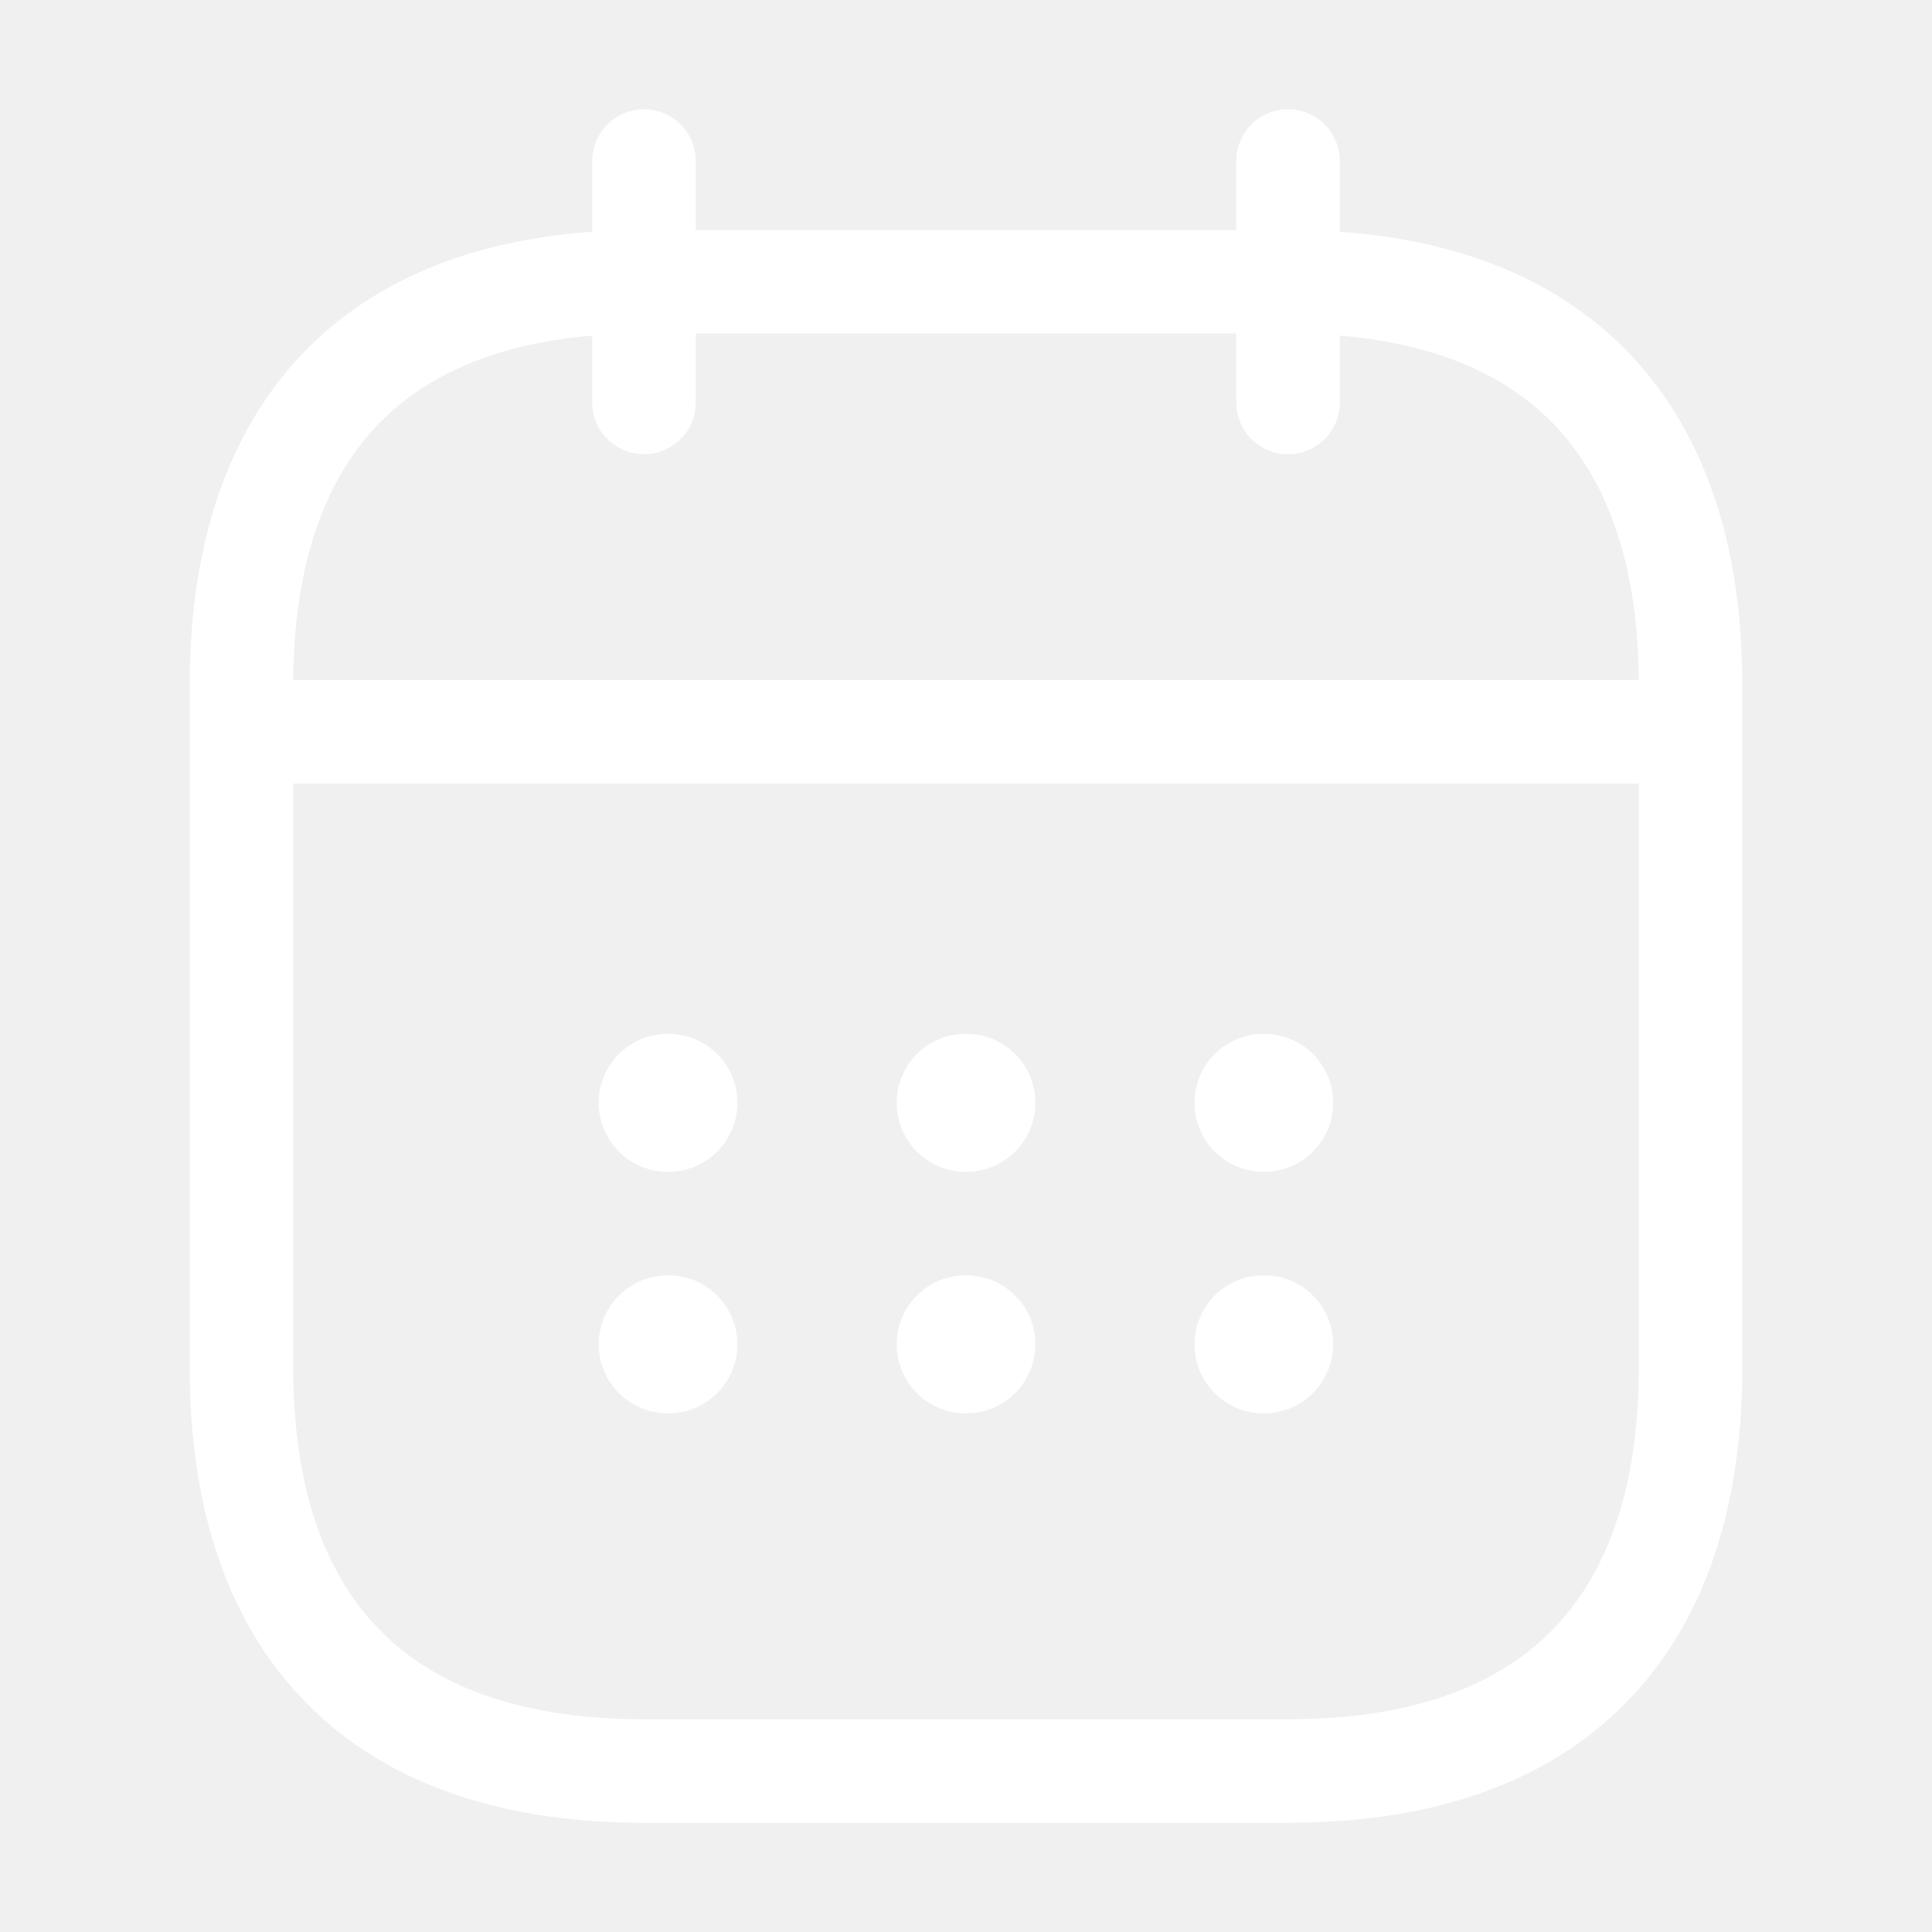
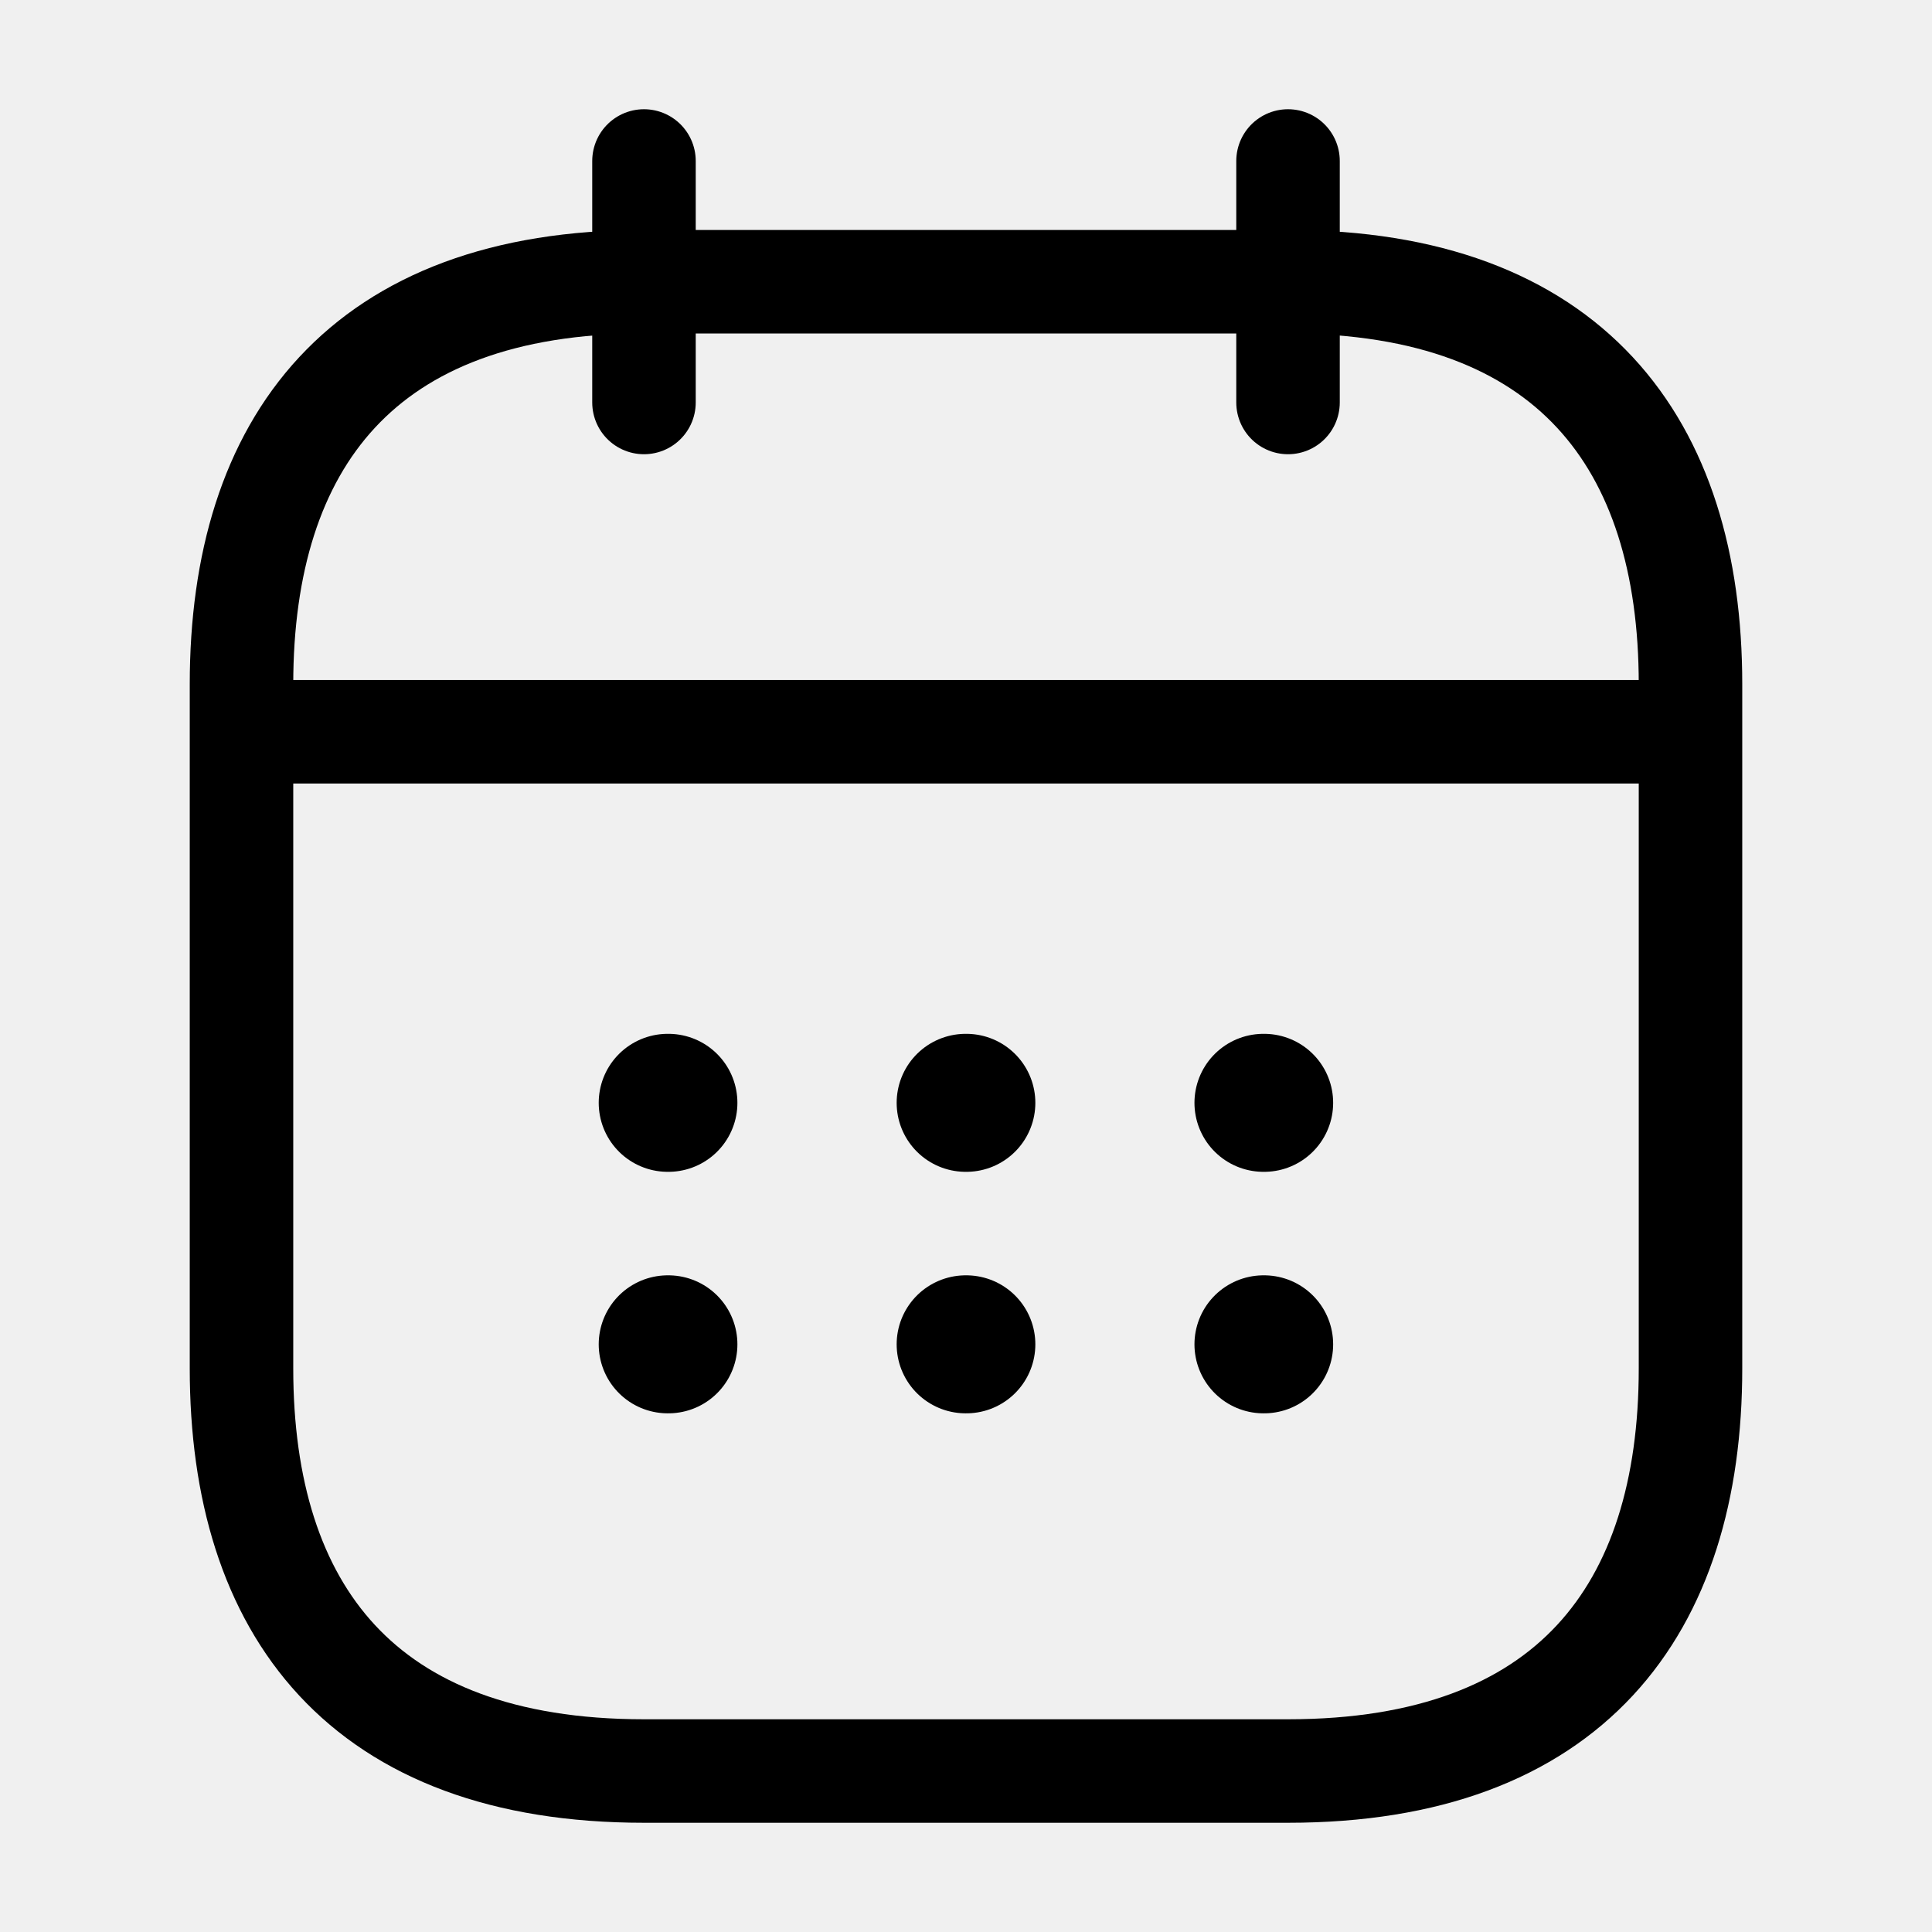
<svg xmlns="http://www.w3.org/2000/svg" width="28" height="28" viewBox="0 0 28 28" fill="none">
-   <path d="M9.333 2.333V5.833" stroke="white" stroke-width="1.5" stroke-miterlimit="10" stroke-linecap="round" stroke-linejoin="round" />
-   <path d="M18.667 2.333V5.833" stroke="white" stroke-width="1.5" stroke-miterlimit="10" stroke-linecap="round" stroke-linejoin="round" />
-   <path d="M4.083 10.605H23.917" stroke="white" stroke-width="1.5" stroke-miterlimit="10" stroke-linecap="round" stroke-linejoin="round" />
-   <path d="M24.5 9.917V19.833C24.5 23.333 22.75 25.667 18.667 25.667H9.333C5.25 25.667 3.5 23.333 3.5 19.833V9.917C3.5 6.417 5.25 4.083 9.333 4.083H18.667C22.75 4.083 24.5 6.417 24.5 9.917Z" stroke="white" stroke-width="1.5" stroke-miterlimit="10" stroke-linecap="round" stroke-linejoin="round" />
-   <path d="M18.311 15.983H18.321" stroke="white" stroke-width="2" stroke-linecap="round" stroke-linejoin="round" />
-   <path d="M18.311 19.483H18.321" stroke="white" stroke-width="2" stroke-linecap="round" stroke-linejoin="round" />
-   <path d="M13.995 15.983H14.005" stroke="white" stroke-width="2" stroke-linecap="round" stroke-linejoin="round" />
-   <path d="M13.995 19.483H14.005" stroke="white" stroke-width="2" stroke-linecap="round" stroke-linejoin="round" />
-   <path d="M9.677 15.983H9.687" stroke="white" stroke-width="2" stroke-linecap="round" stroke-linejoin="round" />
-   <path d="M9.677 19.483H9.687" stroke="white" stroke-width="2" stroke-linecap="round" stroke-linejoin="round" />
+   <path d="M9.333 2.333V5.833" stroke="black" stroke-width="1.5" stroke-miterlimit="10" stroke-linecap="round" stroke-linejoin="round" />
+   <path d="M18.667 2.333V5.833" stroke="black" stroke-width="1.5" stroke-miterlimit="10" stroke-linecap="round" stroke-linejoin="round" />
+   <path d="M4.083 10.605H23.917" stroke="black" stroke-width="1.5" stroke-miterlimit="10" stroke-linecap="round" stroke-linejoin="round" />
+   <path d="M24.5 9.917V19.833C24.5 23.333 22.75 25.667 18.667 25.667H9.333C5.25 25.667 3.5 23.333 3.5 19.833V9.917C3.5 6.417 5.25 4.083 9.333 4.083H18.667C22.75 4.083 24.5 6.417 24.5 9.917Z" stroke="black" stroke-width="1.5" stroke-miterlimit="10" stroke-linecap="round" stroke-linejoin="round" />
+   <path d="M18.311 15.983H18.321" stroke="black" stroke-width="2" stroke-linecap="round" stroke-linejoin="round" />
+   <path d="M18.311 19.483H18.321" stroke="black" stroke-width="2" stroke-linecap="round" stroke-linejoin="round" />
+   <path d="M13.995 15.983H14.005" stroke="black" stroke-width="2" stroke-linecap="round" stroke-linejoin="round" />
+   <path d="M13.995 19.483H14.005" stroke="black" stroke-width="2" stroke-linecap="round" stroke-linejoin="round" />
+   <path d="M9.677 15.983H9.687" stroke="black" stroke-width="2" stroke-linecap="round" stroke-linejoin="round" />
+   <path d="M9.677 19.483H9.687" stroke="black" stroke-width="2" stroke-linecap="round" stroke-linejoin="round" />
</svg>
